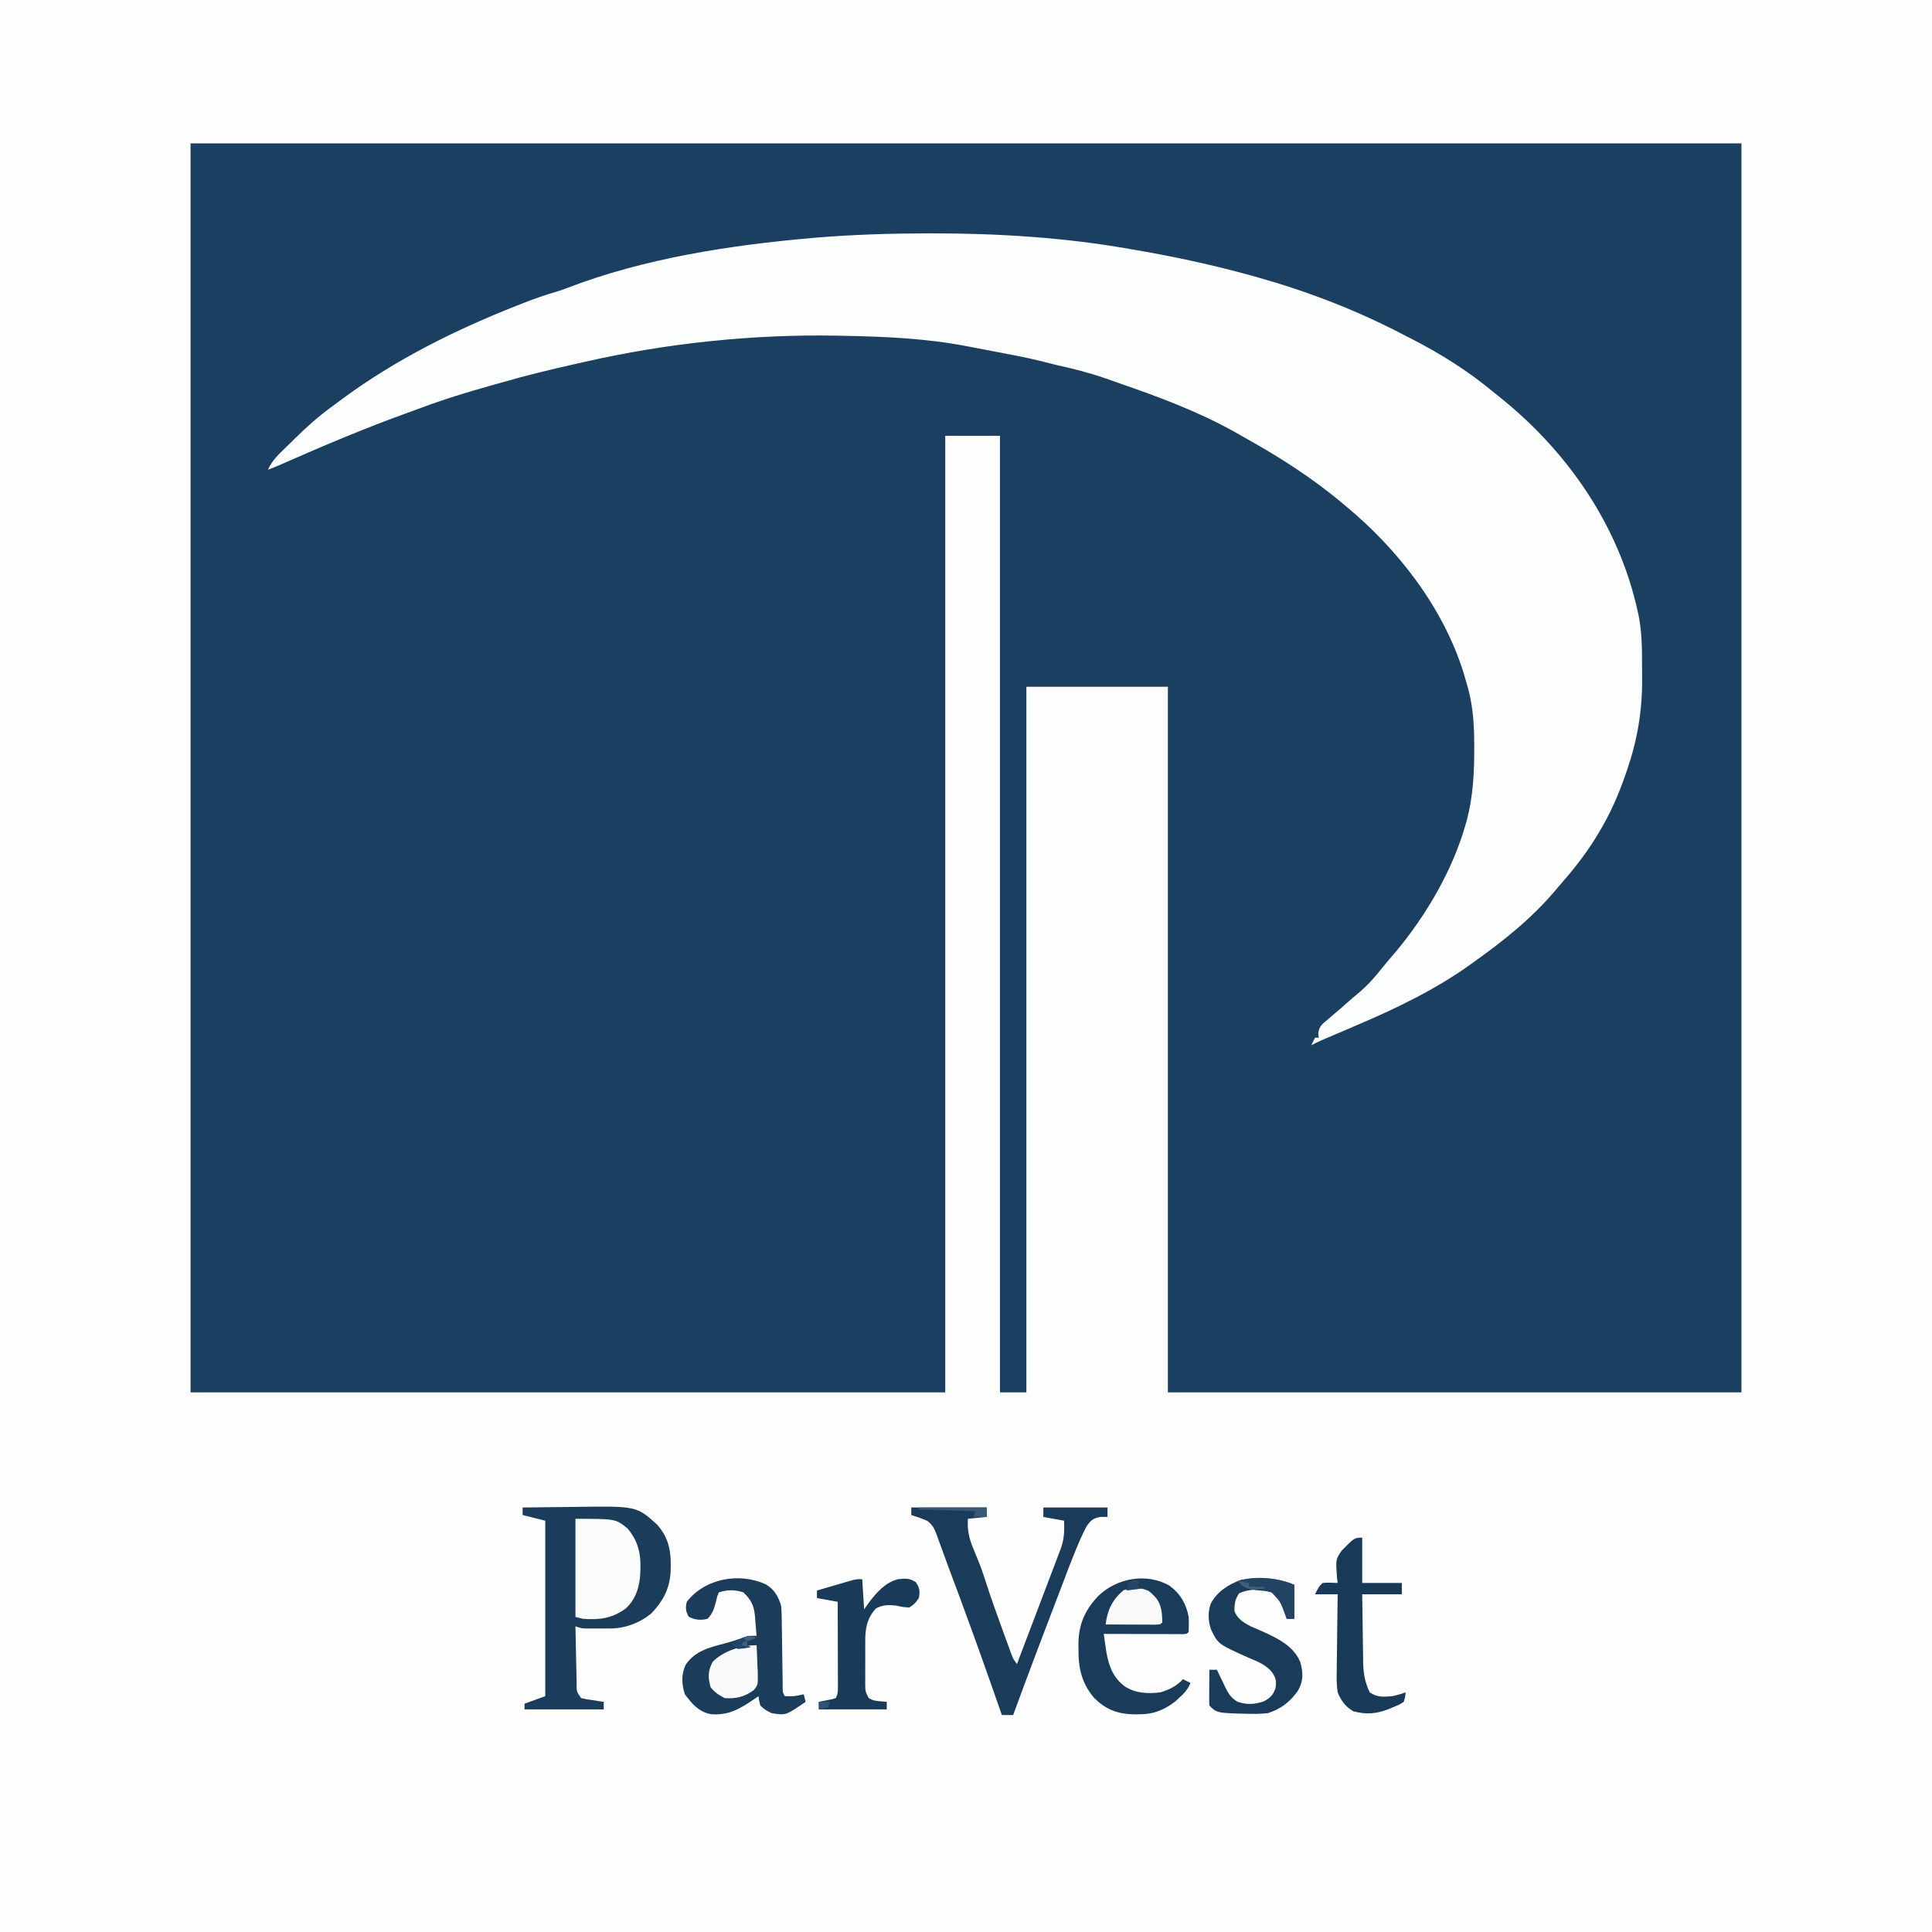
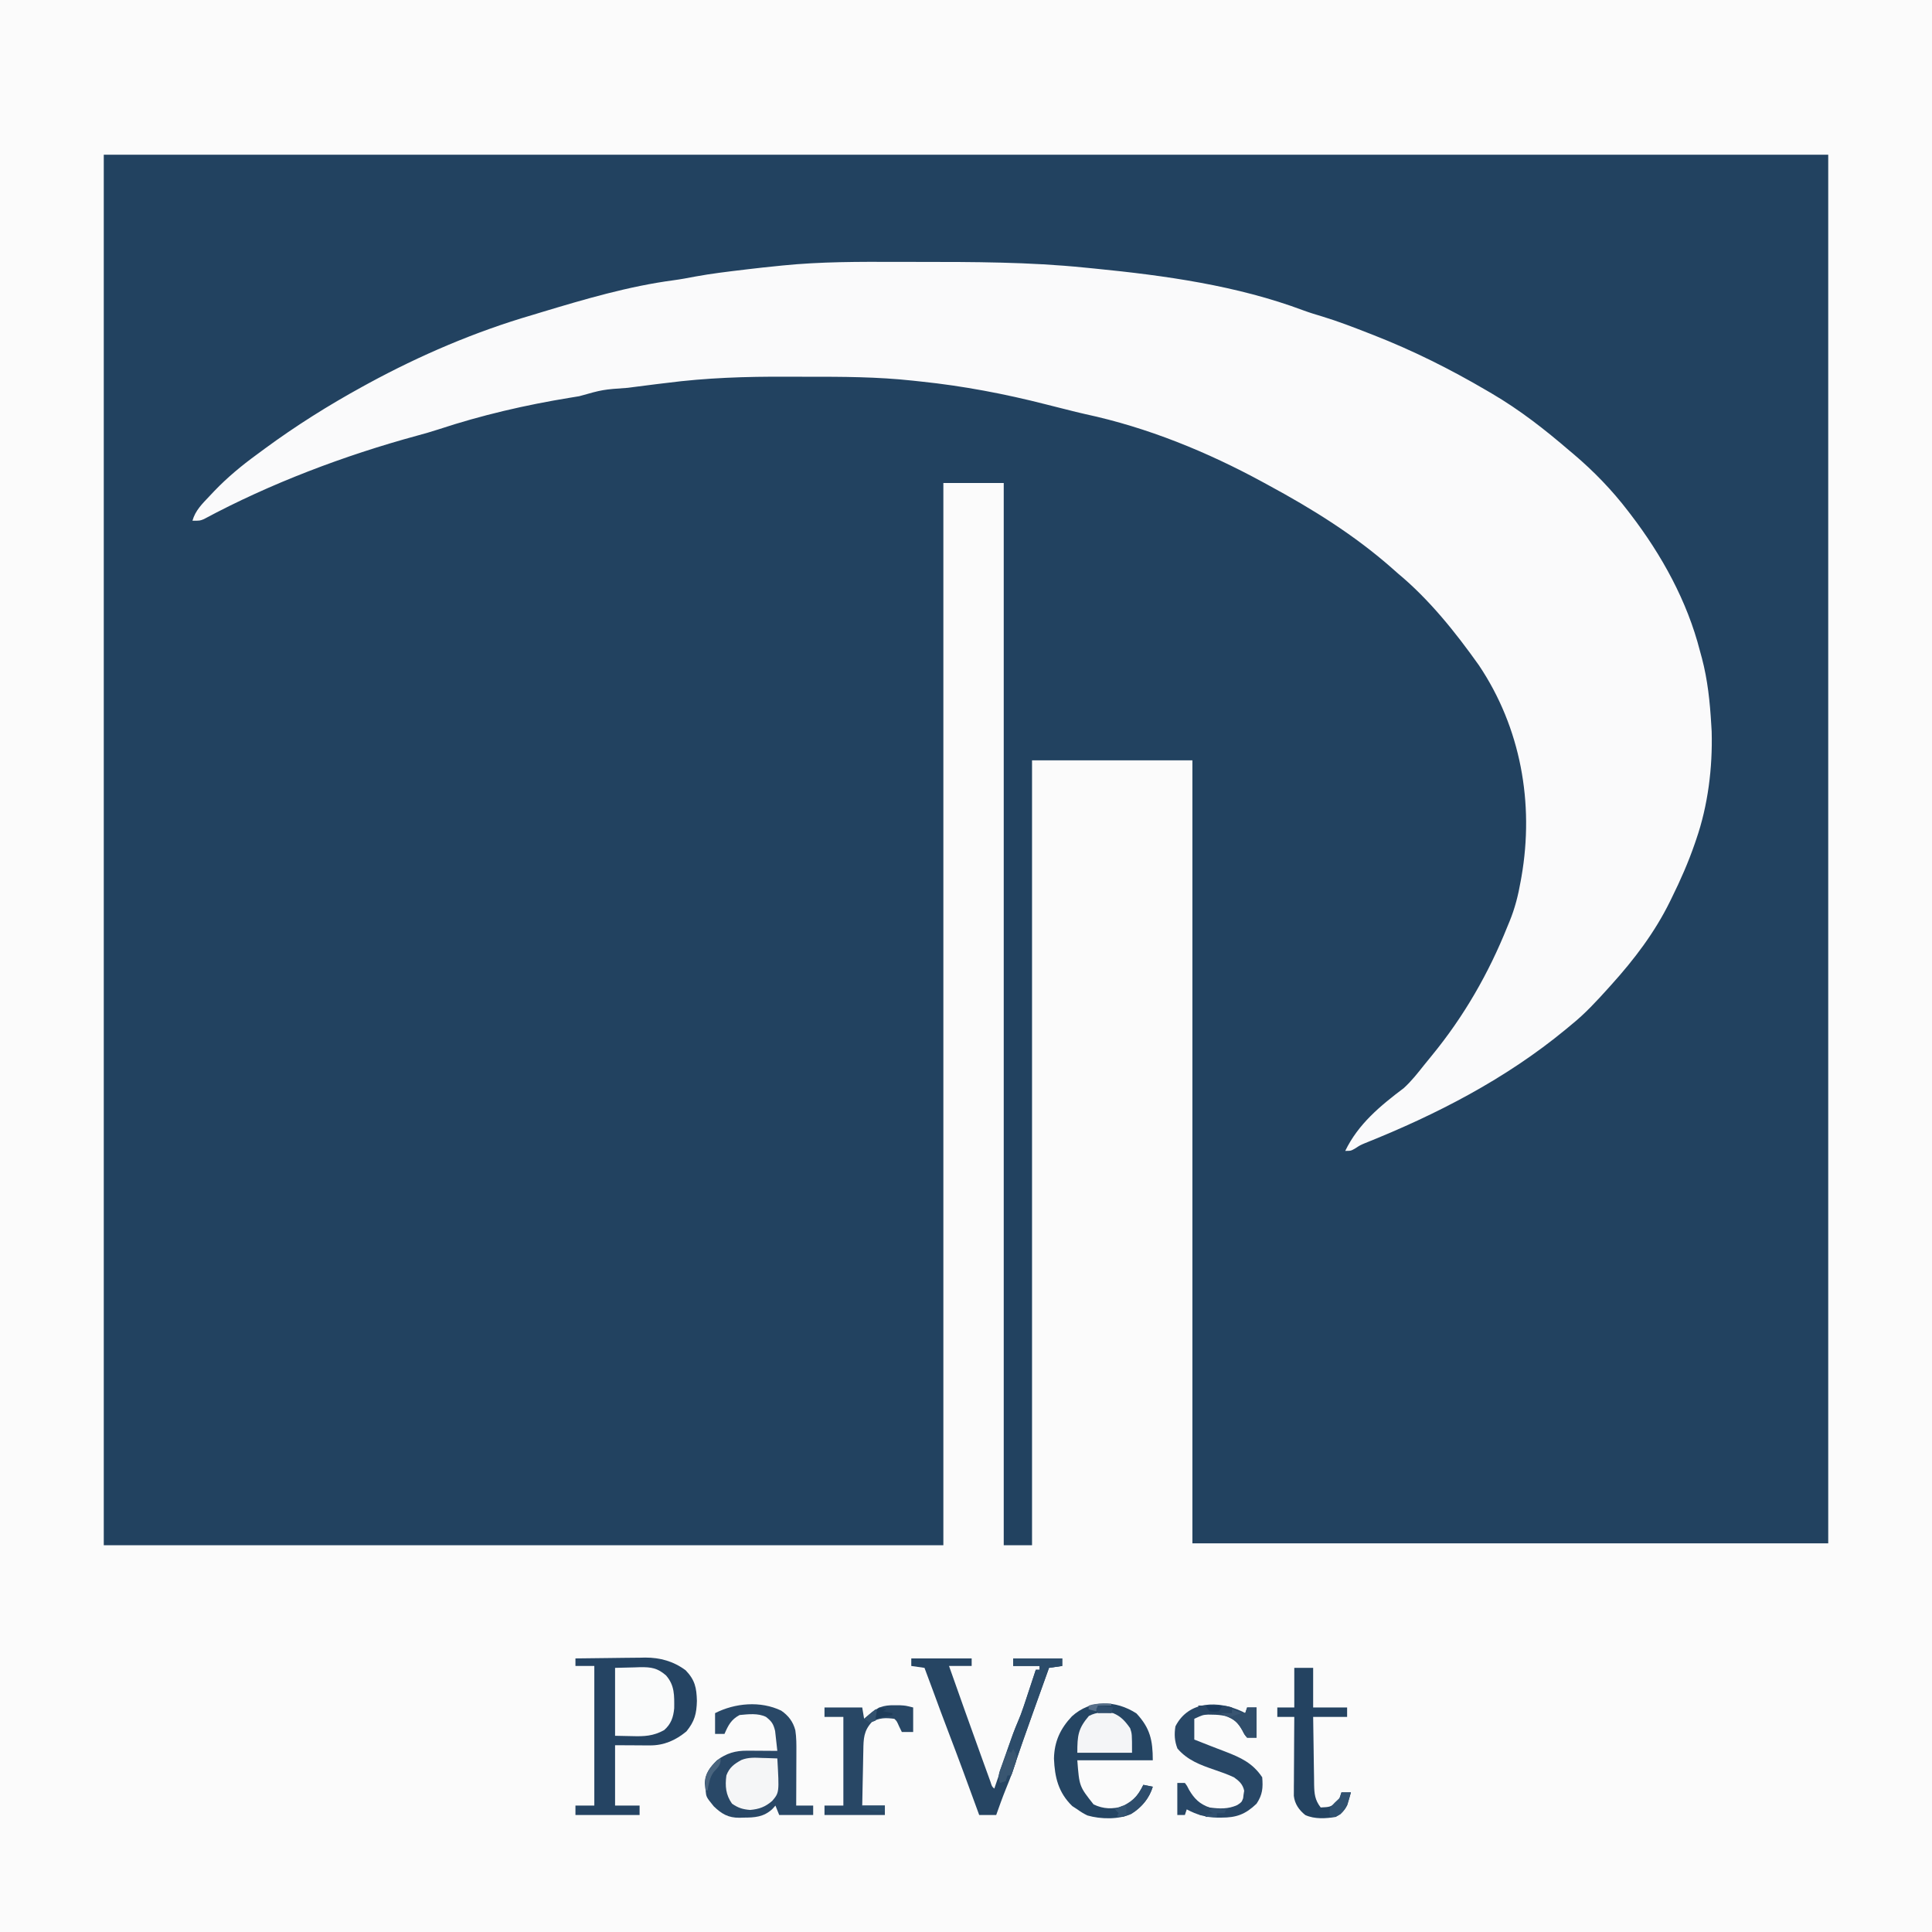
<svg xmlns="http://www.w3.org/2000/svg" version="1.1" width="1024" height="1024">
-   <path d="M0 0 C337.92 0 675.84 0 1024 0 C1024 337.92 1024 675.84 1024 1024 C686.08 1024 348.16 1024 0 1024 C0 686.08 0 348.16 0 0 Z " fill="#FDFDFD" transform="translate(0,0)" />
-   <path d="M0 0 C271.26 0 542.52 0 822 0 C822 218.46 822 436.92 822 662 C721.68 662 621.36 662 518 662 C518 538.58 518 415.16 518 288 C493.25 288 468.5 288 443 288 C443 411.42 443 534.84 443 662 C438.38 662 433.76 662 429 662 C429 494.69 429 327.38 429 155 C419.43 155 409.86 155 400 155 C400 322.31 400 489.62 400 662 C268 662 136 662 0 662 C0 443.54 0 225.08 0 0 Z " fill="#1B3F61" transform="translate(101,76)" />
-   <path d="M0 0 C1.001 -0.003 2.003 -0.005 3.034 -0.008 C37.982 -0.017 73.491 2.2 107.938 8.312 C109.613 8.601 109.613 8.601 111.322 8.895 C131.751 12.426 151.961 16.761 171.938 22.312 C173.549 22.759 173.549 22.759 175.194 23.214 C201.831 30.701 227.564 40.567 252.111 53.362 C253.929 54.308 255.755 55.236 257.582 56.164 C272.771 63.966 287.192 73.077 300.337 83.989 C301.884 85.268 303.452 86.523 305.02 87.777 C340.389 116.392 367.143 155.508 376.938 200.312 C377.118 201.124 377.298 201.936 377.484 202.772 C379.181 211.469 379.276 220.065 379.253 228.892 C379.25 231.413 379.273 233.932 379.299 236.453 C379.368 253.15 376.791 268.449 371.375 284.25 C371.159 284.89 370.942 285.529 370.719 286.189 C366.867 297.513 362.191 308.097 355.938 318.312 C355.53 318.983 355.123 319.653 354.704 320.343 C348.925 329.715 342.21 338.069 334.938 346.312 C334.334 347.027 333.731 347.741 333.109 348.477 C320.544 363.298 305.698 375.089 289.938 386.312 C289.088 386.925 289.088 386.925 288.222 387.55 C269.987 400.62 249.52 410.534 228.938 419.312 C227.017 420.138 225.096 420.963 223.176 421.789 C220.365 422.996 217.553 424.201 214.737 425.396 C213.49 425.925 213.49 425.925 212.219 426.465 C211.487 426.774 210.756 427.083 210.002 427.402 C207.945 428.309 205.94 429.29 203.938 430.312 C204.597 428.993 205.257 427.673 205.938 426.312 C206.597 426.312 207.257 426.312 207.938 426.312 C207.834 425.588 207.731 424.864 207.625 424.117 C208.072 420.108 209.907 419.015 212.938 416.438 C213.439 416.003 213.941 415.569 214.458 415.122 C215.942 413.841 217.439 412.576 218.938 411.312 C220.336 410.086 221.732 408.857 223.125 407.625 C225.026 405.959 226.934 404.315 228.891 402.715 C233.754 398.665 237.669 394.198 241.598 389.242 C243.912 386.344 246.323 383.554 248.75 380.75 C264.981 361.268 278.877 337.547 285.812 313.062 C286.004 312.391 286.195 311.72 286.392 311.028 C289.684 298.524 290.345 285.915 290.312 273.062 C290.312 271.908 290.312 271.908 290.312 270.73 C290.28 259.11 289.514 248.44 285.938 237.312 C285.575 236.058 285.213 234.804 284.84 233.512 C274.154 198.63 249.884 167.333 221.938 144.312 C221.457 143.908 220.977 143.503 220.482 143.086 C204.593 129.73 187.164 118.578 169.051 108.493 C167.159 107.436 165.28 106.36 163.402 105.277 C143.899 94.372 122.656 86.479 101.576 79.222 C99.26 78.424 96.952 77.61 94.645 76.789 C86.277 73.879 77.854 71.759 69.219 69.843 C66.598 69.234 63.996 68.559 61.391 67.887 C54.108 66.054 46.75 64.649 39.375 63.25 C38.029 62.992 36.684 62.733 35.338 62.475 C32.728 61.974 30.117 61.478 27.505 60.986 C25.335 60.576 23.166 60.162 20.999 59.739 C-0.058 55.716 -21.672 54.709 -43.062 54.312 C-44.028 54.291 -44.994 54.269 -45.989 54.246 C-91.433 53.306 -137.785 58.155 -182.062 68.312 C-183.37 68.607 -184.679 68.9 -185.987 69.193 C-199.454 72.212 -212.808 75.449 -226.062 79.312 C-227.873 79.824 -229.684 80.333 -231.496 80.84 C-243.84 84.311 -256.027 88.017 -268.028 92.551 C-269.971 93.278 -271.921 93.983 -273.875 94.68 C-296.956 102.957 -319.581 112.527 -342.009 122.419 C-344.341 123.434 -346.691 124.394 -349.062 125.312 C-346.661 119.749 -342.046 115.957 -337.812 111.75 C-336.453 110.397 -336.453 110.397 -335.065 109.018 C-328.637 102.701 -322.109 96.837 -314.801 91.568 C-312.976 90.25 -311.176 88.901 -309.375 87.551 C-281.301 66.835 -249.662 51.142 -217.312 38.375 C-216.147 37.914 -214.981 37.454 -213.781 36.979 C-207.964 34.716 -202.164 32.63 -196.156 30.931 C-194.14 30.335 -192.209 29.638 -190.25 28.875 C-149.688 13.283 -104.19 6.267 -61.062 2.5 C-59.785 2.388 -58.508 2.277 -57.192 2.162 C-38.17 0.636 -19.079 0.049 0 0 Z " fill="#FCFDFD" transform="translate(491.0625,123.6875)" />
-   <path d="M0 0 C6.704 -0.103 13.407 -0.172 20.111 -0.22 C22.385 -0.24 24.659 -0.267 26.933 -0.302 C60.335 -0.801 60.335 -0.801 71.191 8.988 C78.166 16.746 78.883 24.652 78.41 34.715 C77.728 43.447 74.337 49.678 68.355 56.02 C62.222 61.176 54.333 64.122 46.34 64.133 C45.464 64.134 44.588 64.135 43.686 64.137 C42.325 64.131 42.325 64.131 40.938 64.125 C40.027 64.129 39.116 64.133 38.178 64.137 C37.303 64.135 36.428 64.134 35.527 64.133 C34.731 64.132 33.934 64.131 33.113 64.129 C31 64 31 64 28 63 C28.093 68.091 28.199 73.181 28.317 78.271 C28.356 80.003 28.391 81.736 28.422 83.468 C28.467 85.956 28.525 88.443 28.586 90.93 C28.597 91.707 28.609 92.484 28.621 93.285 C28.588 97.607 28.588 97.607 31 101 C33.887 101.684 33.887 101.684 37.125 102.125 C38.221 102.293 39.316 102.46 40.445 102.633 C41.71 102.815 41.71 102.815 43 103 C43 104.32 43 105.64 43 107 C29.14 107 15.28 107 1 107 C1 106.01 1 105.02 1 104 C4.63 102.68 8.26 101.36 12 100 C12 69.31 12 38.62 12 7 C6.06 5.515 6.06 5.515 0 4 C0 2.68 0 1.36 0 0 Z " fill="#1B3C5B" transform="translate(277,799)" />
-   <path d="M0 0 C13.2 0 26.4 0 40 0 C40 1.65 40 3.3 40 5 C36.7 5.33 33.4 5.66 30 6 C29.646 12.309 30.646 16.613 33.125 22.375 C33.782 23.98 34.436 25.587 35.086 27.195 C35.413 28.003 35.74 28.81 36.077 29.642 C37.444 33.134 38.603 36.681 39.75 40.25 C42.329 48.188 45.136 56.039 47.998 63.878 C48.497 65.245 48.995 66.613 49.491 67.981 C50.193 69.915 50.9 71.846 51.609 73.777 C52.228 75.467 52.228 75.467 52.858 77.191 C53.946 80.136 53.946 80.136 56 83 C58.827 75.61 61.635 68.213 64.427 60.809 C65.907 56.883 67.396 52.961 68.895 49.042 C70.522 44.788 72.134 40.529 73.737 36.267 C74.367 34.598 75.002 32.932 75.643 31.268 C76.551 28.908 77.439 26.541 78.324 24.172 C78.596 23.479 78.867 22.786 79.146 22.072 C81.05 16.89 81.231 12.516 81 7 C77.37 6.34 73.74 5.68 70 5 C70 3.35 70 1.7 70 0 C81.22 0 92.44 0 104 0 C104 1.65 104 3.3 104 5 C102.68 5 101.36 5 100 5 C96.178 5.863 95.142 6.796 92.867 10.062 C90.633 14.252 88.789 18.605 87 23 C86.688 23.761 86.376 24.522 86.054 25.306 C84.27 29.702 82.57 34.124 80.913 38.568 C79.866 41.358 78.795 44.138 77.723 46.918 C74.491 55.308 71.307 63.716 68.125 72.125 C67.817 72.938 67.51 73.751 67.193 74.588 C62.734 86.37 58.308 98.162 54 110 C52.02 110 50.04 110 48 110 C47.695 109.12 47.39 108.24 47.076 107.333 C40.285 87.755 33.312 68.249 26.125 48.812 C25.771 47.855 25.418 46.897 25.053 45.91 C23.041 40.464 21.009 35.025 18.964 29.59 C17.993 26.982 17.051 24.364 16.112 21.744 C15.51 20.104 14.908 18.464 14.305 16.824 C14.044 16.075 13.783 15.325 13.515 14.553 C12.281 11.251 11.329 9.252 8.5 7.085 C5.711 5.874 2.911 4.88 0 4 C0 2.68 0 1.36 0 0 Z " fill="#1B3B5A" transform="translate(483,799)" />
-   <path d="M0 0 C4.436 2.679 6.495 6.382 7.992 11.203 C8.316 14.694 8.341 18.179 8.371 21.684 C8.388 22.693 8.405 23.702 8.423 24.742 C8.476 27.958 8.516 31.174 8.555 34.391 C8.599 37.618 8.645 40.845 8.697 44.072 C8.729 46.078 8.756 48.085 8.778 50.091 C8.791 50.996 8.805 51.901 8.819 52.833 C8.828 53.63 8.838 54.428 8.847 55.25 C8.874 57.283 8.874 57.283 9.992 59.203 C15.075 59.316 15.075 59.316 19.992 58.203 C20.487 60.183 20.487 60.183 20.992 62.203 C10.468 69.449 10.468 69.449 2.992 68.203 C-0.445 66.516 -0.445 66.516 -3.008 64.203 C-3.668 61.559 -3.668 61.559 -4.008 59.203 C-5.406 60.178 -5.406 60.178 -6.832 61.172 C-14.234 66.108 -20.041 69.495 -29.262 68.762 C-35.771 67.438 -39.218 63.293 -43.008 58.203 C-44.75 52.977 -45.011 47.482 -42.508 42.453 C-37.588 35.108 -29.56 33.262 -21.426 31.117 C-17.833 30.156 -14.365 28.995 -10.875 27.719 C-9.008 27.203 -9.008 27.203 -5.008 27.203 C-5.21 24.49 -5.444 21.786 -5.695 19.078 C-5.776 17.937 -5.776 17.937 -5.857 16.773 C-6.424 11.054 -7.847 8.208 -12.008 4.203 C-16.48 2.712 -20.535 2.712 -25.008 4.203 C-25.927 6.401 -25.927 6.401 -26.508 9.016 C-27.425 12.713 -28.315 15.434 -31.008 18.203 C-34.47 19.09 -37.893 18.83 -41.008 17.078 C-42.626 14.045 -42.728 12.61 -42.008 9.203 C-32.307 -3.317 -13.969 -6.503 0 0 Z " fill="#1B3C5B" transform="translate(406.0078,839.7969)" />
-   <path d="M0 0 C5.763 4.179 8.981 9.622 10.23 16.617 C10.411 19.339 10.372 21.881 10.23 24.617 C9.23 25.617 9.23 25.617 7.44 25.737 C6.66 25.735 5.881 25.733 5.078 25.731 C4.197 25.731 3.316 25.731 2.409 25.73 C1.451 25.725 0.494 25.72 -0.492 25.715 C-1.467 25.713 -2.443 25.712 -3.447 25.711 C-6.576 25.705 -9.704 25.692 -12.832 25.68 C-14.947 25.675 -17.062 25.67 -19.178 25.666 C-24.375 25.655 -29.572 25.638 -34.77 25.617 C-34.477 27.671 -34.177 29.725 -33.875 31.777 C-33.709 32.921 -33.543 34.064 -33.372 35.242 C-32.025 42.791 -29.814 48.816 -23.543 53.5 C-17.737 57.157 -11.456 57.385 -4.77 56.617 C0.018 55.16 3.828 53.328 7.23 49.617 C8.55 50.277 9.87 50.937 11.23 51.617 C9.767 55.069 7.893 57.131 5.105 59.617 C4.019 60.607 4.019 60.607 2.91 61.617 C-3.539 66.431 -9.028 68.354 -17.082 68.242 C-17.915 68.233 -18.748 68.224 -19.606 68.215 C-28.007 67.902 -33.858 65.485 -39.879 59.531 C-46.472 51.767 -48.283 43.618 -48.145 33.617 C-48.156 32.779 -48.168 31.941 -48.18 31.078 C-48.131 20.695 -44.839 13.171 -37.77 5.617 C-27.825 -4.033 -12.223 -6.879 0 0 Z " fill="#1A3B59" transform="translate(619.7695,840.3828)" />
-   <path d="M0 0 C0 5.94 0 11.88 0 18 C-1.32 18 -2.64 18 -4 18 C-4.242 17.325 -4.485 16.649 -4.734 15.953 C-7.163 9.17 -7.163 9.17 -12 4 C-17.636 2.121 -23.749 1.985 -29.188 4.438 C-31.456 7.644 -31.634 9.834 -31.762 13.684 C-30.385 17.87 -26.836 20.047 -23.075 22 C-20.98 22.952 -18.869 23.854 -16.75 24.75 C-8.8 28.308 -0.21 32.537 3.227 41.031 C4.739 46.836 4.907 51.011 1.875 56.188 C-2.186 62.005 -7.16 65.838 -14 68 C-16.809 68.284 -19.33 68.429 -22.125 68.375 C-22.859 68.368 -23.593 68.362 -24.35 68.355 C-41.048 67.952 -41.048 67.952 -45 64 C-45.087 62.584 -45.107 61.164 -45.098 59.746 C-45.094 58.892 -45.091 58.038 -45.088 57.158 C-45.08 56.26 -45.071 55.363 -45.062 54.438 C-45.058 53.536 -45.053 52.634 -45.049 51.705 C-45.037 49.47 -45.021 47.235 -45 45 C-43.68 45 -42.36 45 -41 45 C-40.541 45.976 -40.082 46.952 -39.609 47.957 C-38.99 49.242 -38.37 50.528 -37.75 51.812 C-37.45 52.455 -37.149 53.098 -36.84 53.76 C-35.057 57.42 -33.573 59.963 -30 62 C-25.071 63.643 -21.189 63.377 -16.25 61.812 C-12.695 59.83 -11.484 58.753 -10 55 C-9.317 50.988 -9.674 49.487 -11.953 46.082 C-15.339 42.188 -19.577 40.587 -24.25 38.625 C-40.389 31.419 -40.389 31.419 -44.188 23.535 C-45.679 18.881 -45.895 14.499 -44.23 9.852 C-40.801 3.526 -34.893 -0.245 -28.203 -2.645 C-18.775 -4.166 -8.769 -3.826 0 0 Z " fill="#1B3B5A" transform="translate(686,840)" />
-   <path d="M0 0 C21.314 0 21.314 0 27.688 5.188 C34.376 13.323 34.953 20.77 34.223 30.966 C33.508 37.482 31.548 43.001 26.688 47.5 C19.38 52.834 12.864 53.65 4 53 C2.68 52.67 1.36 52.34 0 52 C0 34.84 0 17.68 0 0 Z " fill="#FBFCFC" transform="translate(305,805)" />
-   <path d="M0 0 C0 7.92 0 15.84 0 24 C6.93 24 13.86 24 21 24 C21 25.98 21 27.96 21 30 C14.07 30 7.14 30 0 30 C0.074 36.12 0.157 42.24 0.262 48.359 C0.296 50.439 0.324 52.518 0.346 54.598 C0.38 57.597 0.433 60.595 0.488 63.594 C0.495 64.515 0.501 65.436 0.508 66.385 C0.639 72.227 1.474 76.699 4 82 C8.067 84.712 11.23 84.41 16 84 C18.427 83.487 20.645 82.802 23 82 C22.836 84.328 22.836 84.328 22 87 C19.602 88.547 19.602 88.547 16.625 89.75 C15.648 90.157 14.671 90.565 13.664 90.984 C7.206 93.446 1.962 93.79 -4.75 92 C-9.027 89.368 -11.063 86.622 -13 82 C-13.648 77.932 -13.585 73.955 -13.488 69.844 C-13.481 68.701 -13.474 67.558 -13.467 66.38 C-13.439 62.753 -13.376 59.127 -13.312 55.5 C-13.287 53.031 -13.265 50.563 -13.244 48.094 C-13.189 42.062 -13.103 36.031 -13 30 C-16.96 30 -20.92 30 -25 30 C-23 26 -23 26 -21 24 C-18.312 23.73 -15.709 23.913 -13 24 C-13.116 23.105 -13.232 22.211 -13.352 21.289 C-14.075 11.599 -14.075 11.599 -10.879 6.844 C-4.104 0 -4.104 0 0 0 Z " fill="#183958" transform="translate(722,815)" />
-   <path d="M0 0 C0.495 7.92 0.495 7.92 1 16 C1.846 14.804 2.691 13.607 3.562 12.375 C7.57 7.045 12.309 1.673 19 0 C22.951 -0.416 25.095 -0.603 28.438 1.625 C30.498 4.757 30.677 6.315 30 10 C27.938 12.938 27.938 12.938 25 15 C21.688 14.812 21.688 14.812 18 14 C13.954 13.553 10.841 13.533 7.188 15.562 C2.314 20.993 1.544 26.448 1.602 33.453 C1.599 34.235 1.596 35.017 1.593 35.823 C1.591 37.463 1.596 39.104 1.609 40.744 C1.625 43.257 1.609 45.768 1.59 48.281 C1.592 49.88 1.596 51.479 1.602 53.078 C1.592 54.203 1.592 54.203 1.583 55.351 C1.621 59.413 1.621 59.413 3.397 62.963 C5.377 64.244 6.846 64.496 9.188 64.688 C10.446 64.791 11.704 64.894 13 65 C13 66.32 13 67.64 13 69 C1.12 69 -10.76 69 -23 69 C-23 67.68 -23 66.36 -23 65 C-22.362 64.879 -21.724 64.758 -21.066 64.633 C-20.24 64.465 -19.414 64.298 -18.562 64.125 C-17.327 63.881 -17.327 63.881 -16.066 63.633 C-15.384 63.424 -14.703 63.215 -14 63 C-12.78 60.56 -12.879 59.001 -12.886 56.275 C-12.887 55.294 -12.887 54.313 -12.887 53.303 C-12.892 52.241 -12.897 51.18 -12.902 50.086 C-12.904 49.001 -12.905 47.916 -12.907 46.799 C-12.912 43.324 -12.925 39.85 -12.938 36.375 C-12.943 34.023 -12.947 31.672 -12.951 29.32 C-12.962 23.547 -12.979 17.773 -13 12 C-16.63 11.34 -20.26 10.68 -24 10 C-24 8.68 -24 7.36 -24 6 C-20.564 4.994 -17.126 3.996 -13.688 3 C-12.711 2.714 -11.735 2.428 -10.729 2.133 C-9.791 1.862 -8.853 1.591 -7.887 1.312 C-7.023 1.061 -6.159 0.81 -5.268 0.551 C-3 0 -3 0 0 0 Z " fill="#193A59" transform="translate(457,837)" />
-   <path d="M0 0 C0.204 3.562 0.328 7.122 0.438 10.688 C0.496 11.695 0.555 12.702 0.615 13.74 C0.784 21.055 0.784 21.055 -1.484 23.788 C-6.383 27.369 -10.916 28.516 -17 28 C-20.054 26.387 -22.238 24.969 -24.375 22.25 C-25.819 17.053 -25.811 13.478 -23.25 8.812 C-17.753 3.031 -7.831 0 0 0 Z " fill="#F8F9FA" transform="translate(401,872)" />
-   <path d="M0 0 C4.52 3.641 6.409 6.264 7.062 12.062 C7.27 14.703 7.27 14.703 7.25 16.812 C6.25 17.812 6.25 17.812 3.474 17.926 C2.265 17.921 1.055 17.916 -0.191 17.91 C-1.497 17.907 -2.802 17.904 -4.146 17.9 C-5.535 17.892 -6.924 17.884 -8.312 17.875 C-9.705 17.87 -11.098 17.865 -12.49 17.861 C-15.91 17.849 -19.33 17.833 -22.75 17.812 C-21.776 10.118 -19.297 4.892 -13.375 -0.25 C-8.693 -1.922 -4.58 -1.978 0 0 Z " fill="#F9F9FA" transform="translate(608.75,843.1875)" />
-   <path d="M0 0 C0 5.94 0 11.88 0 18 C-1.32 18 -2.64 18 -4 18 C-4.242 17.325 -4.485 16.649 -4.734 15.953 C-5.07 15.061 -5.405 14.169 -5.75 13.25 C-6.075 12.368 -6.4 11.487 -6.734 10.578 C-8.176 7.642 -9.4 5.994 -12 4 C-15.09 3.237 -15.09 3.237 -18.438 3 C-23.589 2.522 -26.182 1.54 -30 -2 C-20.791 -4.997 -8.713 -3.802 0 0 Z " fill="#224362" transform="translate(686,840)" />
-   <path d="M0 0 C11.88 0 23.76 0 36 0 C36 1.65 36 3.3 36 5 C33.69 5 31.38 5 29 5 C29.33 4.01 29.66 3.02 30 2 C15.15 1.505 15.15 1.505 0 1 C0 0.67 0 0.34 0 0 Z " fill="#3A5773" transform="translate(487,799)" />
-   <path d="M0 0 C-0.639 0.289 -1.279 0.578 -1.938 0.875 C-4.152 1.828 -4.152 1.828 -5 4 C-4.34 4.33 -3.68 4.66 -3 5 C-6.312 5.688 -6.312 5.688 -10 6 C-11.938 4.562 -11.938 4.562 -13 3 C-4.208 -1.559 -4.208 -1.559 0 0 Z " fill="#224468" transform="translate(401,868)" />
-   <path d="M0 0 C0.99 0.33 1.98 0.66 3 1 C2.67 1.66 2.34 2.32 2 3 C2.66 3.66 3.32 4.32 4 5 C1.36 5.33 -1.28 5.66 -4 6 C-3.688 4.125 -3.688 4.125 -3 2 C-2.01 1.34 -1.02 0.68 0 0 Z " fill="#234666" transform="translate(601,837)" />
-   <path d="M0 0 C2.97 0.495 2.97 0.495 6 1 C6 1.66 6 2.32 6 3 C8.64 3 11.28 3 14 3 C14 3.33 14 3.66 14 4 C5.965 4.63 5.965 4.63 1.938 2 C1.298 1.34 0.659 0.68 0 0 Z " fill="#3F5E79" transform="translate(656,838)" />
-   <path d="M0 0 C1.98 0 3.96 0 6 0 C5.67 0.99 5.34 1.98 5 3 C3.35 3.33 1.7 3.66 0 4 C0 2.68 0 1.36 0 0 Z " fill="#2F5273" transform="translate(434,902)" />
-   <path d="M0 0 C-1.65 0.66 -3.3 1.32 -5 2 C-5.66 1.34 -6.32 0.68 -7 0 C-3.867 -1.044 -3.01 -0.934 0 0 Z M-7 2 C-6.34 2 -5.68 2 -5 2 C-5 2.66 -5 3.32 -5 4 C-4.34 4.33 -3.68 4.66 -3 5 C-4.65 4.67 -6.3 4.34 -8 4 C-7.67 3.34 -7.34 2.68 -7 2 Z " fill="#425E7C" transform="translate(401,868)" />
+   <path d="M0 0 C337.92 0 675.84 0 1024 0 C1024 337.92 1024 675.84 1024 1024 C686.08 1024 348.16 1024 0 1024 C0 686.08 0 348.16 0 0 Z " fill="#224260" transform="translate(0,0)" />
+   <path d="M0 0 C337.92 0 675.84 0 1024 0 C1024 337.92 1024 675.84 1024 1024 C686.08 1024 348.16 1024 0 1024 C0 686.08 0 348.16 0 0 Z M55 82 C55 325.21 55 568.42 55 819 C201.85 819 348.7 819 500 819 C500 633.21 500 447.42 500 256 C510.56 256 521.12 256 532 256 C532 441.79 532 627.58 532 819 C536.95 819 541.9 819 547 819 C547 681.72 547 544.44 547 403 C575.05 403 603.1 403 632 403 C632 539.95 632 676.9 632 818 C743.21 818 854.42 818 969 818 C969 575.12 969 332.24 969 82 C667.38 82 365.76 82 55 82 Z " fill="#FBFBFB" transform="translate(0,0)" />
+   <path d="M0 0 C3.564 0.011 7.128 0.01 10.692 0.01 C40.115 0.011 69.576 0.044 98.876 3.008 C100.712 3.187 102.549 3.367 104.385 3.546 C141.681 7.242 179.676 12.505 214.946 25.703 C218.269 26.932 221.629 27.954 225.025 28.961 C233.383 31.507 241.493 34.641 249.626 37.821 C250.42 38.13 251.214 38.44 252.031 38.759 C273.042 46.981 292.659 56.779 312.126 68.196 C313.39 68.933 313.39 68.933 314.68 69.686 C329.722 78.505 342.934 88.843 356.126 100.196 C356.82 100.776 357.513 101.356 358.228 101.953 C368.864 110.961 378.68 121.118 387.126 132.196 C387.555 132.753 387.984 133.311 388.425 133.886 C404.902 155.412 418.387 179.828 425.126 206.196 C425.48 207.491 425.834 208.787 426.189 210.082 C429.243 221.661 430.426 233.261 431.126 245.196 C431.2 246.433 431.273 247.671 431.349 248.946 C431.859 268.113 429.411 288.064 423.126 306.196 C422.895 306.875 422.664 307.554 422.426 308.254 C418.998 318.21 414.798 327.766 410.126 337.196 C409.682 338.106 409.682 338.106 409.229 339.034 C401.178 355.402 390.317 369.7 378.126 383.196 C377.578 383.806 377.029 384.416 376.464 385.045 C370.347 391.824 364.245 398.451 357.126 404.196 C356.075 405.07 355.024 405.945 353.974 406.821 C322.175 433.043 285.543 451.927 247.431 467.16 C245.015 468.184 245.015 468.184 242.509 469.825 C240.126 471.196 240.126 471.196 237.126 471.196 C244.059 456.88 255.714 447.302 268.189 437.883 C272.192 434.22 275.454 430.089 278.815 425.839 C280.2 424.103 281.608 422.387 283.021 420.672 C300.047 399.905 313.139 377.113 323.126 352.196 C323.483 351.333 323.84 350.471 324.208 349.583 C327.093 342.559 328.811 335.671 330.126 328.196 C330.264 327.423 330.403 326.65 330.545 325.854 C337.321 286.912 330.179 246.852 307.923 213.723 C295.536 196.3 281.641 178.899 265.126 165.196 C263.676 163.914 263.676 163.914 262.196 162.606 C242.034 144.806 219.717 130.938 196.126 118.196 C195.264 117.725 194.402 117.255 193.514 116.77 C163.914 100.66 132.38 87.781 99.368 80.688 C96.017 79.952 92.701 79.106 89.376 78.258 C88.082 77.935 86.788 77.612 85.493 77.289 C83.157 76.707 80.823 76.118 78.49 75.52 C56.755 69.962 34.63 65.751 12.301 63.424 C10.834 63.27 9.367 63.111 7.901 62.948 C-10.805 60.913 -29.48 60.853 -48.271 60.88 C-51.789 60.885 -55.307 60.878 -58.825 60.859 C-80.411 60.749 -101.439 61.411 -122.874 64.196 C-124.518 64.394 -126.162 64.591 -127.806 64.785 C-131.666 65.245 -135.52 65.745 -139.374 66.258 C-141.232 66.499 -141.232 66.499 -143.128 66.744 C-156.371 67.677 -156.371 67.677 -168.874 71.196 C-170.514 71.496 -172.162 71.761 -173.811 72.008 C-197.282 75.828 -220.831 81.287 -243.401 88.754 C-247.214 90.009 -251.055 91.089 -254.929 92.138 C-293.361 102.607 -332.671 117.466 -367.766 136.317 C-369.874 137.196 -369.874 137.196 -373.874 137.196 C-372.339 131.738 -368.673 128.214 -364.874 124.196 C-363.992 123.261 -363.11 122.326 -362.202 121.364 C-355.312 114.202 -347.902 108.045 -339.874 102.196 C-338.465 101.154 -337.056 100.112 -335.647 99.071 C-319.082 86.893 -301.901 76.08 -283.874 66.196 C-282.861 65.64 -281.847 65.084 -280.804 64.511 C-253.241 49.519 -224.019 36.996 -193.874 28.196 C-192.251 27.703 -190.629 27.209 -189.007 26.715 C-166.121 19.813 -142.579 12.88 -118.835 9.731 C-114.957 9.207 -111.153 8.502 -107.311 7.758 C-98.738 6.182 -90.088 5.166 -81.436 4.133 C-80.426 4.01 -80.426 4.01 -79.395 3.884 C-74.227 3.259 -69.053 2.713 -63.874 2.196 C-62.997 2.105 -62.12 2.013 -61.216 1.92 C-40.82 -0.139 -20.475 -0.078 0 0 Z " fill="#FAFAFB" transform="translate(475.8738,138.8044)" />
+   <path d="M0 0 C6.226 -0.099 12.451 -0.172 18.677 -0.22 C20.791 -0.24 22.905 -0.267 25.02 -0.302 C28.073 -0.351 31.126 -0.373 34.18 -0.391 C35.112 -0.411 36.045 -0.432 37.006 -0.453 C44.914 -0.456 52.032 1.527 58.438 6.312 C63.365 11.48 64.183 15.534 64.375 22.5 C64.195 29.334 63.186 33.314 58.812 38.688 C53.05 43.425 46.946 46.137 39.457 46.098 C38.006 46.094 38.006 46.094 36.527 46.09 C35.301 46.081 34.075 46.072 32.812 46.062 C26.965 46.032 26.965 46.032 21 46 C21 56.56 21 67.12 21 78 C25.29 78 29.58 78 34 78 C34 79.65 34 81.3 34 83 C22.78 83 11.56 83 0 83 C0 81.35 0 79.7 0 78 C3.3 78 6.6 78 10 78 C10 53.58 10 29.16 10 4 C6.7 4 3.4 4 0 4 C0 2.68 0 1.36 0 0 Z " fill="#254463" transform="translate(305,879)" />
+   <path d="M0 0 C3.859 2.635 6.315 5.892 7.503 10.417 C8.1 14.256 8.08 18.044 8.055 21.918 C8.053 22.732 8.052 23.546 8.05 24.385 C8.045 26.973 8.032 29.561 8.02 32.148 C8.015 33.908 8.01 35.668 8.006 37.428 C7.995 41.731 7.978 46.033 7.957 50.336 C10.927 50.336 13.897 50.336 16.957 50.336 C16.957 51.986 16.957 53.636 16.957 55.336 C11.017 55.336 5.077 55.336 -1.043 55.336 C-1.703 53.686 -2.363 52.036 -3.043 50.336 C-3.6 50.955 -4.157 51.573 -4.73 52.211 C-9.291 56.401 -13.987 56.7 -19.98 56.711 C-20.671 56.735 -21.361 56.76 -22.072 56.785 C-28.056 56.819 -31.439 54.81 -35.688 50.773 C-39.738 45.788 -39.738 45.788 -40.043 42.336 C-40.187 41.098 -40.332 39.861 -40.48 38.586 C-40.402 33.301 -37.701 29.946 -34.043 26.336 C-29.004 22.576 -24.257 21.2 -18.059 21.238 C-17.124 21.242 -16.189 21.245 -15.227 21.248 C-13.774 21.261 -13.774 21.261 -12.293 21.273 C-11.309 21.278 -10.326 21.282 -9.312 21.287 C-6.889 21.299 -4.466 21.315 -2.043 21.336 C-2.272 19.084 -2.527 16.834 -2.793 14.586 C-2.932 13.333 -3.071 12.08 -3.215 10.789 C-4.121 7.011 -5.033 5.702 -8.043 3.336 C-12.223 1.246 -17.489 1.904 -22.043 2.336 C-26.498 4.7 -28.072 7.772 -30.043 12.336 C-31.693 12.336 -33.343 12.336 -35.043 12.336 C-35.043 8.706 -35.043 5.076 -35.043 1.336 C-24.462 -4.038 -10.974 -5.272 0 0 Z " fill="#294867" transform="translate(414.043,906.6641)" />
+   <path d="M0 0 C7.251 7.757 8.688 14.222 8.688 24.875 C-4.513 24.875 -17.712 24.875 -31.312 24.875 C-30.253 38.701 -30.253 38.701 -22.688 48.25 C-17.45 50.772 -12.652 50.804 -7.066 49.25 C-1.504 46.895 1.019 43.16 3.688 37.875 C5.338 38.205 6.987 38.535 8.688 38.875 C6.837 44.98 2.706 49.947 -2.688 53.312 C-9.403 56.307 -18.955 56.14 -25.949 54.109 C-27.9 53.173 -29.571 52.154 -31.312 50.875 C-32.643 50.009 -32.643 50.009 -34 49.125 C-41.344 41.98 -43.292 33.909 -43.688 23.938 C-43.492 14.907 -40.339 8.109 -34.18 1.566 C-24.219 -7.457 -11.01 -7.063 0 0 Z " fill="#254563" transform="translate(602.3125,908.125)" />
+   <path d="M0 0 C10.56 0 21.12 0 32 0 C32 1.32 32 2.64 32 4 C28.04 4 24.08 4 20 4 C25.557 19.741 31.14 35.472 36.825 51.166 C37.359 52.64 37.891 54.113 38.423 55.587 C39.167 57.65 39.915 59.712 40.664 61.773 C41.092 62.953 41.519 64.133 41.959 65.349 C42.751 67.884 42.751 67.884 44 69 C44.318 68.067 44.635 67.135 44.962 66.174 C46.15 62.686 47.342 59.199 48.535 55.713 C49.049 54.209 49.562 52.705 50.074 51.2 C50.814 49.027 51.557 46.855 52.301 44.684 C52.526 44.02 52.751 43.356 52.983 42.672 C54.467 38.355 56.196 34.191 58 30 C58.706 28.031 59.388 26.053 60.043 24.066 C60.394 23.006 60.746 21.946 61.107 20.854 C61.464 19.767 61.82 18.681 62.188 17.562 C62.556 16.449 62.924 15.336 63.303 14.189 C64.205 11.461 65.104 8.731 66 6 C66.66 6 67.32 6 68 6 C68 5.34 68 4.68 68 4 C63.38 4 58.76 4 54 4 C54 2.68 54 1.36 54 0 C62.58 0 71.16 0 80 0 C80 1.32 80 2.64 80 4 C77.69 4.33 75.38 4.66 73 5 C70.953 10.706 68.909 16.413 66.866 22.12 C66.173 24.055 65.48 25.99 64.786 27.924 C61.085 38.24 57.419 48.558 54.021 58.977 C52.808 62.569 51.425 66.067 49.98 69.57 C48.193 73.999 46.607 78.503 45 83 C42.03 83 39.06 83 36 83 C35.563 81.802 35.563 81.802 35.117 80.579 C30.086 66.793 25.047 53.013 19.79 39.311 C16.975 31.965 14.249 24.587 11.543 17.199 C10.05 13.125 8.528 9.061 7 5 C4.69 4.67 2.38 4.34 0 4 C0 2.68 0 1.36 0 0 Z " fill="#264563" transform="translate(483,879)" />
+   <path d="M0 0 C0.548 0.289 1.096 0.578 1.66 0.875 C1.99 -0.115 2.32 -1.105 2.66 -2.125 C4.31 -2.125 5.96 -2.125 7.66 -2.125 C7.66 3.155 7.66 8.435 7.66 13.875 C6.01 13.875 4.36 13.875 2.66 13.875 C1.254 12.23 1.254 12.23 0.16 10.062 C-2.226 5.829 -4.462 3.726 -9.215 2.32 C-11.452 1.852 -13.493 1.707 -15.777 1.688 C-16.889 1.666 -16.889 1.666 -18.023 1.645 C-20.873 1.82 -20.873 1.82 -25.34 3.875 C-25.34 7.505 -25.34 11.135 -25.34 14.875 C-22.273 16.102 -19.209 17.317 -16.125 18.496 C-15.356 18.792 -14.587 19.088 -13.795 19.393 C-12.205 20.004 -10.613 20.613 -9.021 21.221 C-0.782 24.399 5.596 27.278 10.66 34.875 C11.12 40.48 10.865 44.068 7.66 48.875 C1.777 54.502 -2.978 56.265 -11.027 56.25 C-12.082 56.252 -12.082 56.252 -13.158 56.254 C-19.142 56.133 -24.047 54.725 -29.34 51.875 C-29.67 52.865 -30 53.855 -30.34 54.875 C-31.66 54.875 -32.98 54.875 -34.34 54.875 C-34.34 49.265 -34.34 43.655 -34.34 37.875 C-33.02 37.875 -31.7 37.875 -30.34 37.875 C-29.137 39.449 -29.137 39.449 -28.09 41.562 C-25.349 46.224 -22.496 49.049 -17.34 50.875 C-12.111 51.581 -7.401 51.827 -2.547 49.586 C-0.267 48.085 -0.267 48.085 0.543 46.008 C0.623 45.345 0.703 44.683 0.785 44 C0.891 43.343 0.997 42.685 1.105 42.008 C0.393 38.596 -1.578 36.791 -4.34 34.875 C-7.713 33.29 -11.19 32.079 -14.715 30.875 C-22.259 28.276 -28.926 25.84 -34.277 19.625 C-35.817 15.639 -36.01 12.09 -35.34 7.875 C-28.373 -5.8 -12.589 -5.895 0 0 Z " fill="#284766" transform="translate(658.3398,907.125)" />
+   <path d="M0 0 C3.341 -0.083 6.683 -0.165 10.125 -0.25 C11.167 -0.286 12.208 -0.323 13.282 -0.36 C19.212 -0.431 22.481 0.075 27 4 C31.632 9.271 31.403 14.709 31.34 21.469 C30.882 26.231 29.652 29.813 26 33 C20.279 36.167 15.508 36.377 9.062 36.188 C4.577 36.095 4.577 36.095 0 36 C0 24.12 0 12.24 0 0 Z " fill="#FAFBFB" transform="translate(326,884)" />
+   <path d="M0 0 C3.3 0 6.6 0 10 0 C10 6.93 10 13.86 10 21 C15.94 21 21.88 21 28 21 C28 22.65 28 24.3 28 26 C22.06 26 16.12 26 10 26 C10.069 32.033 10.157 38.065 10.262 44.097 C10.296 46.148 10.324 48.2 10.346 50.251 C10.38 53.203 10.432 56.154 10.488 59.105 C10.495 60.02 10.501 60.935 10.508 61.877 C10.62 66.741 10.89 70.014 14 74 C18.939 73.766 18.939 73.766 22.875 71.125 C24.12 68.914 24.12 68.914 25 66 C26.65 66 28.3 66 30 66 C29.626 67.423 29.225 68.838 28.812 70.25 C28.482 71.433 28.482 71.433 28.145 72.641 C26.602 75.82 25.004 77.148 22 79 C16.743 79.892 10.771 80.259 5.824 78.012 C2.49 75.34 0.236 72.108 -0.241 67.849 C-0.236 67.076 -0.232 66.303 -0.227 65.507 C-0.227 64.626 -0.227 63.746 -0.227 62.838 C-0.216 61.897 -0.206 60.955 -0.195 59.984 C-0.192 59.013 -0.19 58.042 -0.187 57.042 C-0.176 53.945 -0.15 50.847 -0.125 47.75 C-0.115 45.648 -0.106 43.547 -0.098 41.445 C-0.076 36.297 -0.041 31.148 0 26 C-2.97 26 -5.94 26 -9 26 C-9 24.35 -9 22.7 -9 21 C-6.03 21 -3.06 21 0 21 C0 14.07 0 7.14 0 0 Z " fill="#244361" transform="translate(686,884)" />
+   <path d="M0 0 C1.547 0.01 1.547 0.01 3.125 0.02 C6 0.188 6 0.188 10 1.188 C10 5.478 10 9.768 10 14.188 C8.02 14.188 6.04 14.188 4 14.188 C3.526 13.218 3.051 12.249 2.562 11.25 C1.298 8.383 1.298 8.383 0 7.188 C-4.523 6.617 -7.973 6.576 -11.938 8.938 C-16.206 13.594 -16.326 17.73 -16.414 23.891 C-16.433 24.728 -16.453 25.566 -16.473 26.429 C-16.532 29.099 -16.579 31.768 -16.625 34.438 C-16.663 36.25 -16.702 38.063 -16.742 39.875 C-16.838 44.312 -16.922 48.75 -17 53.188 C-13.04 53.188 -9.08 53.188 -5 53.188 C-5 54.837 -5 56.487 -5 58.188 C-15.56 58.188 -26.12 58.188 -37 58.188 C-37 56.538 -37 54.888 -37 53.188 C-33.7 53.188 -30.4 53.188 -27 53.188 C-27 37.678 -27 22.168 -27 6.188 C-30.3 6.188 -33.6 6.188 -37 6.188 C-37 4.537 -37 2.888 -37 1.188 C-30.4 1.188 -23.8 1.188 -17 1.188 C-16.67 3.167 -16.34 5.147 -16 7.188 C-15.092 6.404 -14.185 5.62 -13.25 4.812 C-8.909 1.064 -5.794 -0.08 0 0 Z " fill="#284765" transform="translate(474,903.8125)" />
+   <path d="M0 0 C0.779 0.018 1.558 0.036 2.361 0.055 C4.262 0.101 6.163 0.173 8.062 0.25 C9.095 18.326 9.095 18.326 5.375 22.75 C1.651 25.961 -1.474 27.117 -6.375 27.562 C-10.382 27.211 -12.616 26.515 -15.938 24.25 C-19.314 19.523 -19.676 14.868 -18.938 9.25 C-17.344 5.032 -14.894 3.251 -10.99 1.081 C-7.372 -0.384 -3.845 -0.171 0 0 Z " fill="#F5F6F7" transform="translate(403.9375,931.75)" />
+   <path d="M0 0 C4.181 1.727 6.425 4.321 9 8 C10 11 10 11 10 21 C0.43 21 -9.14 21 -19 21 C-19 11.773 -18.558 8.186 -12.875 1.5 C-8.602 -0.729 -4.722 -0.639 0 0 Z " fill="#F4F5F7" transform="translate(590,908)" />
+   <path d="M0 0 C8.58 0 17.16 0 26 0 C26 1.32 26 2.64 26 4 C23.69 4.33 21.38 4.66 19 5 C16.953 10.706 14.909 16.413 12.866 22.12 C12.173 24.055 11.48 25.99 10.786 27.924 C6.726 39.241 2.73 50.569 -1 62 C-1.66 62 -2.32 62 -3 62 C-3.33 62.99 -3.66 63.98 -4 65 C-5.485 65.495 -5.485 65.495 -7 66 C-8.255 62.234 -7.541 60.967 -6.234 57.266 C-5.641 55.568 -5.641 55.568 -5.035 53.836 C-4.611 52.653 -4.187 51.469 -3.75 50.25 C-3.341 49.082 -2.933 47.914 -2.512 46.711 C-0.934 42.236 0.652 37.805 2.535 33.449 C4.738 28.262 6.431 22.915 8.188 17.562 C8.556 16.449 8.924 15.336 9.303 14.189 C10.205 11.461 11.104 8.731 12 6 C12.66 6 13.32 6 14 6 C14 5.34 14 4.68 14 4 C9.38 4 4.76 4 0 4 C0 2.68 0 1.36 0 0 Z " fill="#2C4C6A" transform="translate(537,879)" />
+   <path d="M0 0 C1.65 0 3.3 0 5 0 C5 5.28 5 10.56 5 16 C3.35 16 1.7 16 0 16 C-1.406 14.355 -1.406 14.355 -2.5 12.188 C-4.539 8.563 -6.137 6.783 -10 5 C-10.763 4.608 -11.526 4.216 -12.312 3.812 C-12.869 3.544 -13.426 3.276 -14 3 C-12.02 3 -10.04 3 -8 3 C-8 2.34 -8 1.68 -8 1 C-5.69 1.66 -3.38 2.32 -1 3 C-0.67 2.01 -0.34 1.02 0 0 Z " fill="#314E6B" transform="translate(661,905)" />
+   <path d="M0 0 C2.475 0.495 2.475 0.495 5 1 C3.294 6.629 -0.178 11.128 -5.066 14.371 C-7.046 15.425 -8.845 16.375 -11 17 C-11.99 16.67 -12.98 16.34 -14 16 C-13.67 15.67 -13.34 15.34 -13 15 C-13.66 14.34 -14.32 13.68 -15 13 C-14.336 12.732 -13.672 12.464 -12.988 12.188 C-6.448 9.285 -3.062 6.496 0 0 Z " fill="#2E4D6C" transform="translate(606,946)" />
+   <path d="M0 0 C1.624 2.501 2.073 3.59 1.539 6.578 C1.237 7.46 0.936 8.342 0.625 9.25 C0.329 10.142 0.032 11.034 -0.273 11.953 C-0.513 12.629 -0.753 13.304 -1 14 C-1.66 14 -2.32 14 -3 14 C-3.33 14.99 -3.66 15.98 -4 17 C-4.99 17.33 -5.98 17.66 -7 18 C-8.327 14.018 -6.999 11.552 -5.562 7.812 C-5.198 6.831 -5.198 6.831 -4.826 5.83 C-4.226 4.217 -3.614 2.608 -3 1 C-2.34 1.33 -1.68 1.66 -1 2 C-0.67 1.34 -0.34 0.68 0 0 Z " fill="#395671" transform="translate(537,927)" />
+   <path d="M0 0 C1.65 0 3.3 0 5 0 C3.798 4.573 2.855 8.124 -0.5 11.562 C-3 13 -3 13 -6 13 C-6.312 10.812 -6.312 10.812 -6 8 C-3.562 5.375 -3.562 5.375 -1 3 C-0.67 2.01 -0.34 1.02 0 0 Z " fill="#315170" transform="translate(711,950)" />
+   <path d="M0 0 C2.438 -0.027 4.875 -0.047 7.312 -0.062 C8.003 -0.071 8.693 -0.079 9.404 -0.088 C12.548 -0.103 14.994 -0.002 18 1 C18 1.99 18 2.98 18 4 C15.561 4.108 13.127 4.187 10.688 4.25 C9.997 4.284 9.307 4.317 8.596 4.352 C6.574 4.391 6.574 4.391 3 4 C1.02 1.984 1.02 1.984 0 0 Z " fill="#294664" transform="translate(635,904)" />
+   <path d="M0 0 C0 3.748 -1.367 4.554 -3.754 7.238 C-5.886 10.252 -6.319 13.407 -7 17 C-7.33 17 -7.66 17 -8 17 C-8.569 11.685 -8.367 8.913 -5.125 4.562 C-3.447 2.492 -2.387 1.193 0 0 Z " fill="#4A657F" transform="translate(382,932)" />
+   <path d="M0 0 C1.218 0.035 1.218 0.035 2.461 0.07 C3.687 0.097 3.687 0.097 4.938 0.125 C5.877 0.16 5.877 0.16 6.836 0.195 C6.506 0.855 6.176 1.515 5.836 2.195 C4.516 2.195 3.196 2.195 1.836 2.195 C1.836 2.855 1.836 3.515 1.836 4.195 C-0.144 4.195 -2.124 4.195 -4.164 4.195 C-4.164 1.131 -2.96 0.267 0 0 Z " fill="#325170" transform="translate(643.1641,958.8047)" />
+   <path d="M0 0 C3.96 0 7.92 0 12 0 C12 0.99 12 1.98 12 3 C7.452 3.178 4.121 2.998 0 1 C0 0.67 0 0.34 0 0 Z " fill="#2A4D6B" transform="translate(457,957)" />
+   <path d="M0 0 C1.65 0.33 3.3 0.66 5 1 C5 1.66 5 2.32 5 3 C5.66 3.33 6.32 3.66 7 4 C3.75 4.75 3.75 4.75 0 5 C-2.438 3.062 -2.438 3.062 -4 1 C-2.02 1.66 -0.04 2.32 2 3 C2 2.34 2 1.68 2 1 C1.34 0.67 0.68 0.34 0 0 Z " fill="#2C4966" transform="translate(636,957)" />
+   <path d="M0 0 C1 2 1 2 0.75 4.062 C0.502 4.702 0.255 5.341 0 6 C-0.99 6.33 -1.98 6.66 -3 7 C-3.99 6.34 -4.98 5.68 -6 5 C-4.02 3.35 -2.04 1.7 0 0 Z " fill="#33526F" transform="translate(464,906)" />
+   <path d="M0 0 C2.062 0.438 2.062 0.438 4 1 C3.01 1.495 3.01 1.495 2 2 C3.65 2.33 5.3 2.66 7 3 C7 3.33 7 3.66 7 4 C4.03 4.66 1.06 5.32 -2 6 C-1.125 1.125 -1.125 1.125 0 0 Z " fill="#1E3D5A" transform="translate(466,905)" />
+   <path d="M0 0 C2.97 0 5.94 0 9 0 C8.01 1.485 8.01 1.485 7 3 C4.5 3.375 4.5 3.375 2 3 C1.34 2.01 0.68 1.02 0 0 Z " fill="#1B3A5C" transform="translate(639,904)" />
+   <path d="M0 0 C0 1.65 0 3.3 0 5 C-1.65 5.33 -3.3 5.66 -5 6 C-4.67 5.34 -4.34 4.68 -4 4 C-4.66 3.34 -5.32 2.68 -6 2 C-2.25 0 -2.25 0 0 0 Z " fill="#355573" transform="translate(597,957)" />
+   <path d="M0 0 C0 0.33 0 0.66 0 1 C-2.31 1 -4.62 1 -7 1 C-7.33 1.99 -7.66 2.98 -8 4 C-9.32 3.67 -10.64 3.34 -12 3 C-12 2.34 -12 1.68 -12 1 C-8.019 -0.327 -4.15 -0.069 0 0 Z " fill="#576F89" transform="translate(589,903)" />
+   <path d="M0 0 C2.64 0.33 5.28 0.66 8 1 C7.67 1.99 7.34 2.98 7 4 C4.69 4 2.38 4 0 4 C-0.33 3.34 -0.66 2.68 -1 2 C-0.67 1.34 -0.34 0.68 0 0 Z " fill="#304E6D" transform="translate(582,904)" />
+   <path d="M0 0 C2.475 0.99 2.475 0.99 5 2 C4.01 2.33 3.02 2.66 2 3 C1.361 3.227 0.721 3.454 0.062 3.688 C-2.566 4.086 -3.769 3.355 -6 2 C-4.02 2 -2.04 2 0 2 C0 1.34 0 0.68 0 0 Z " fill="#395572" transform="translate(653,906)" />
</svg>
